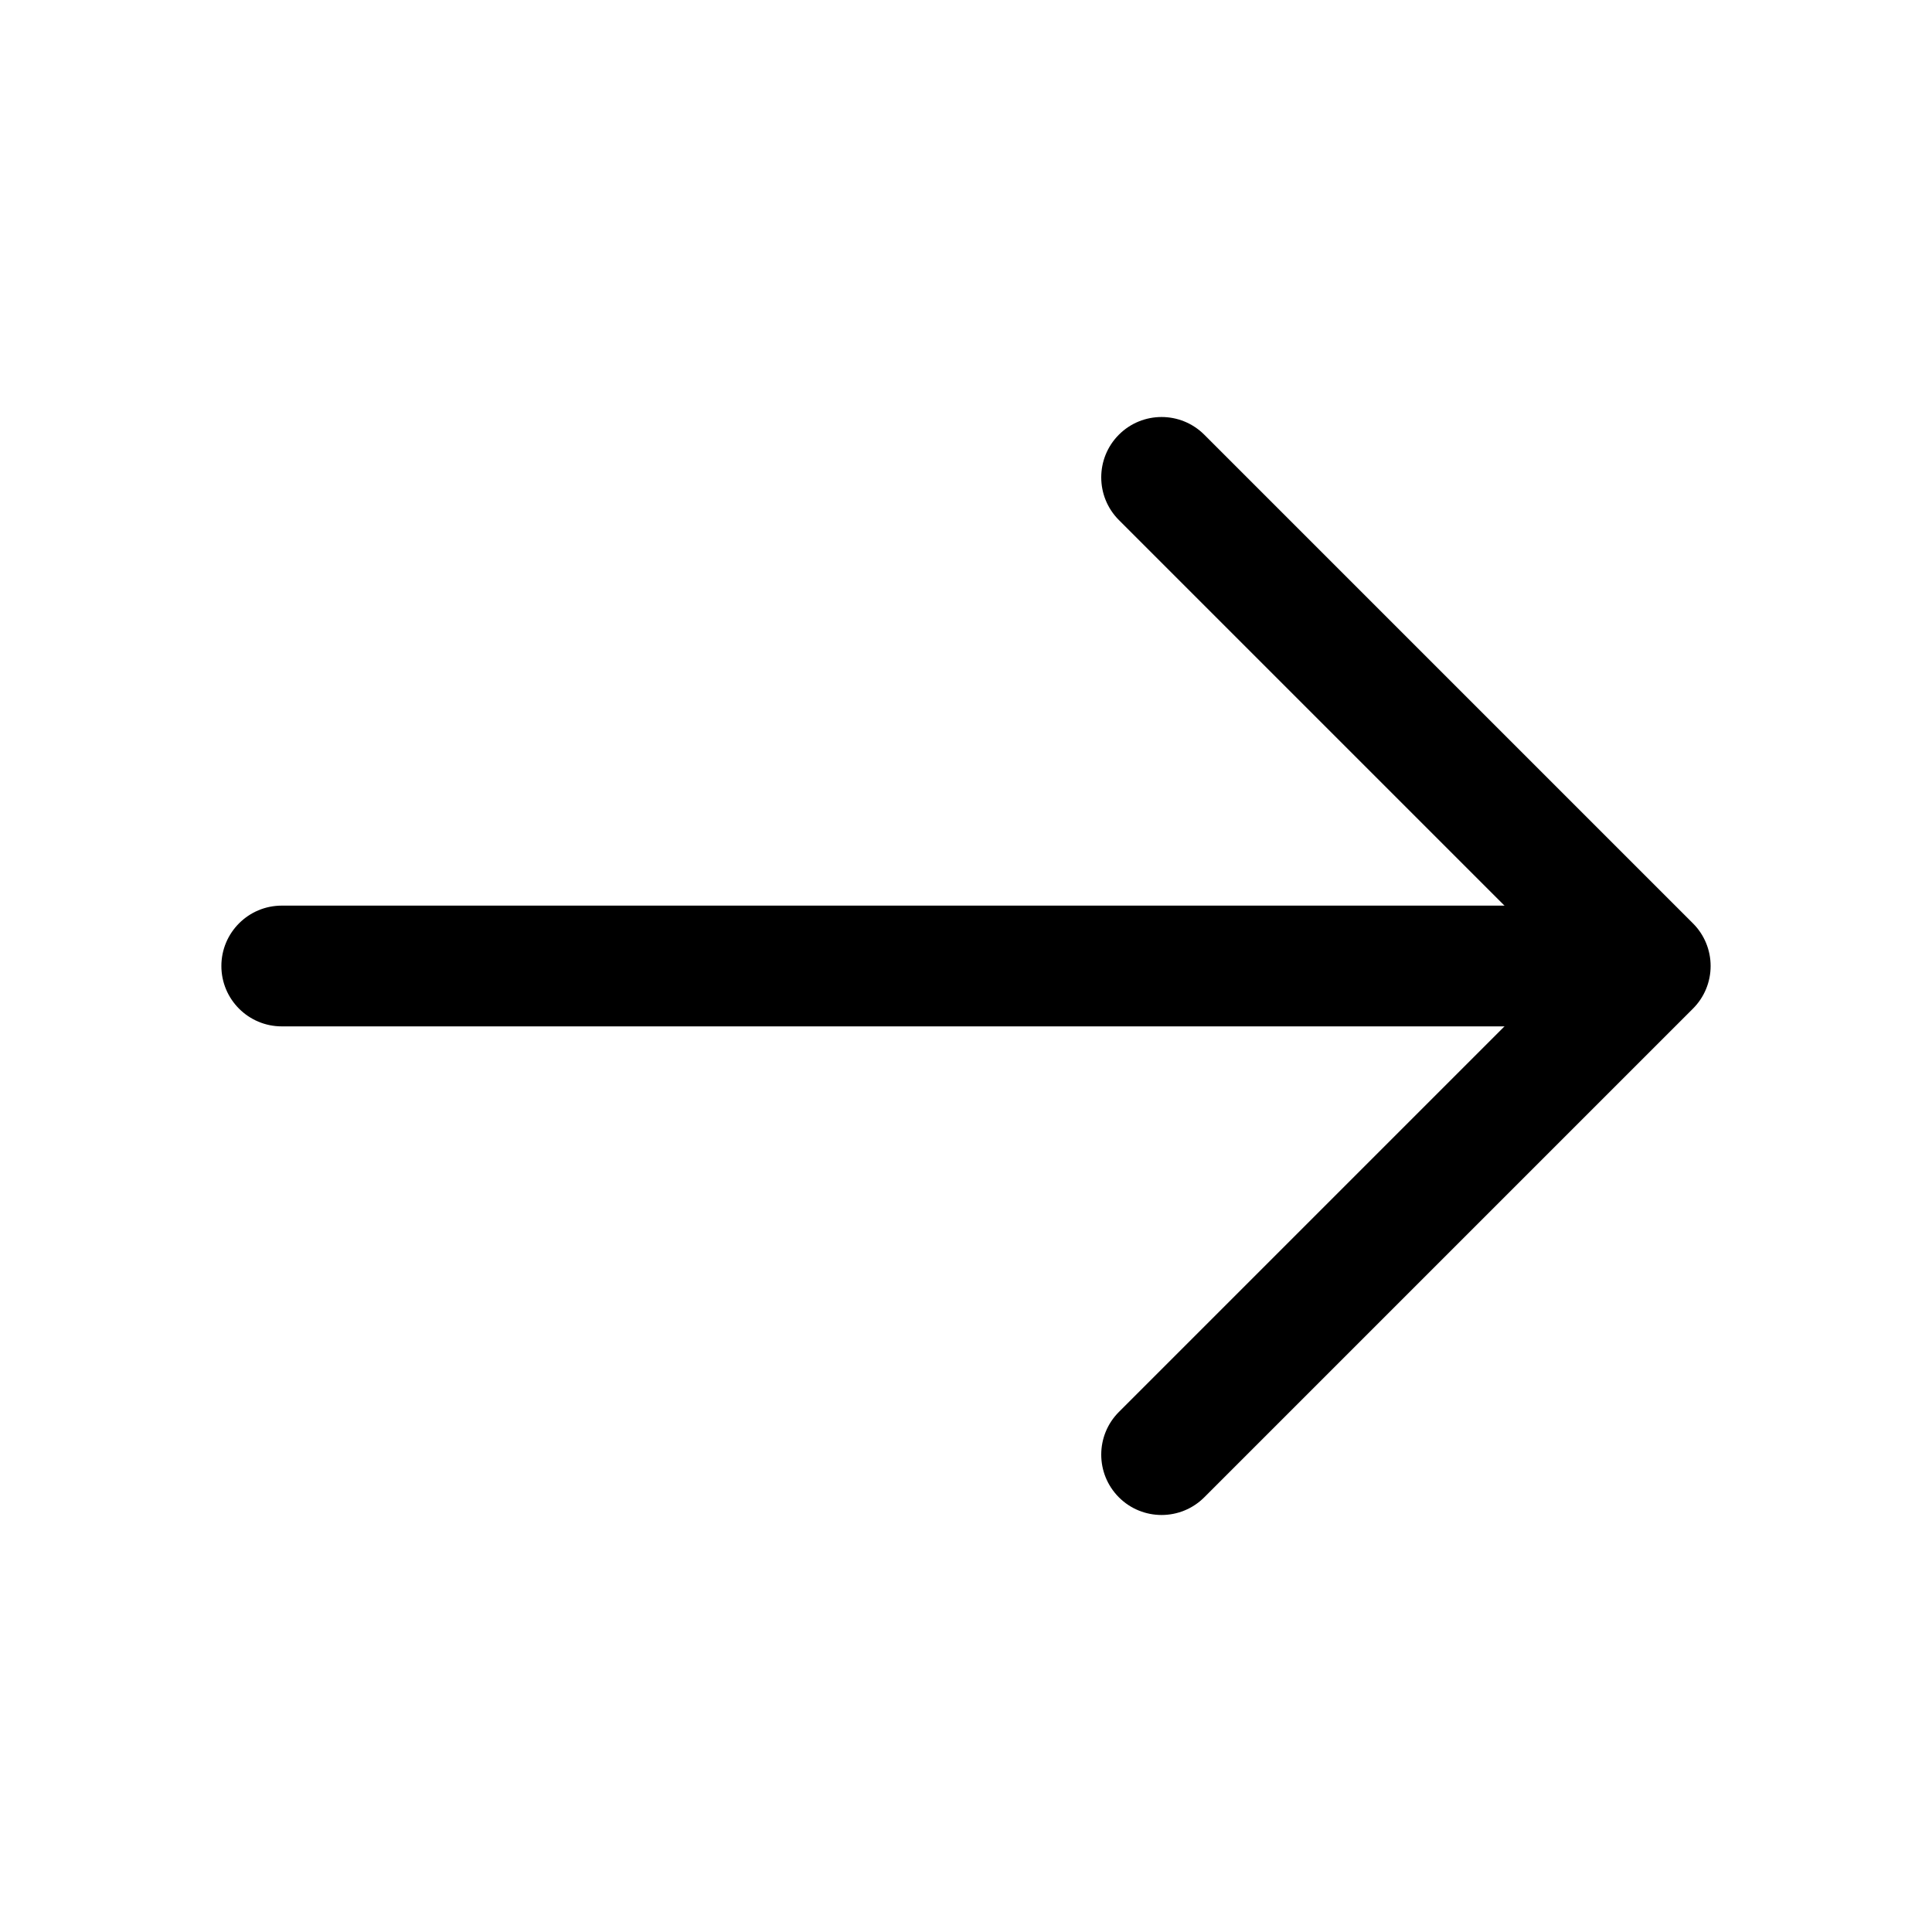
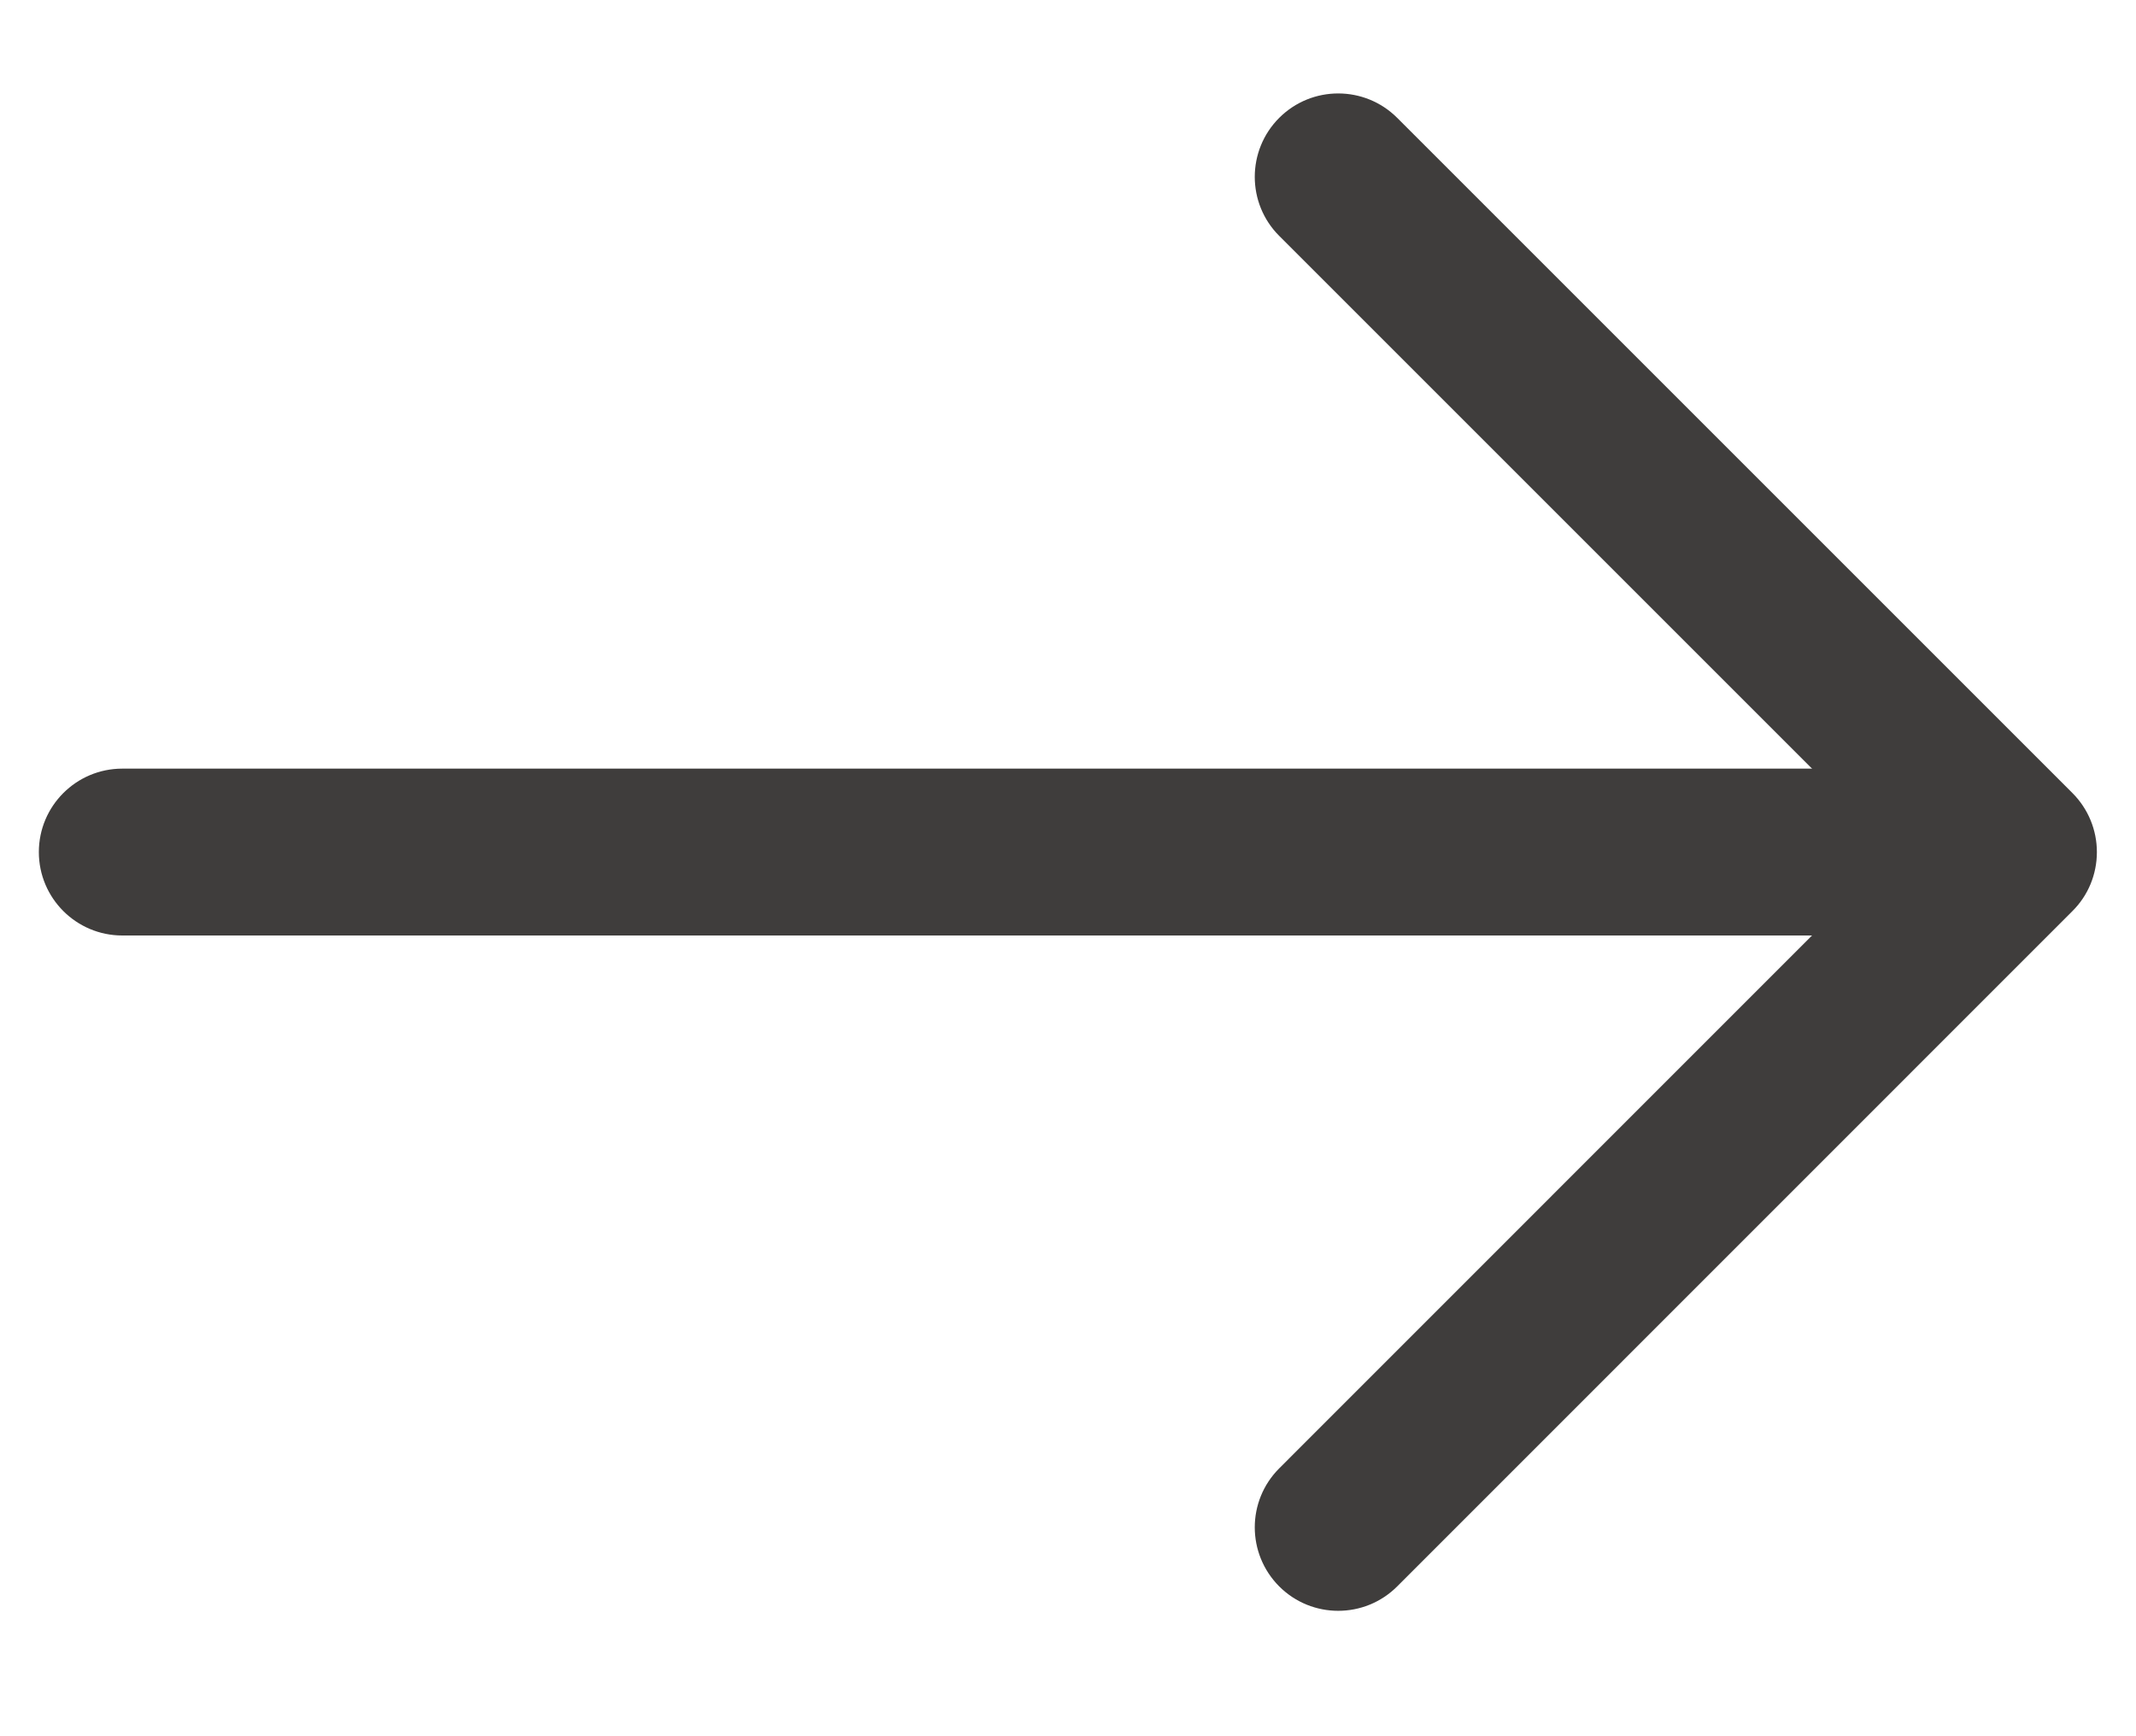
- <svg xmlns="http://www.w3.org/2000/svg" width="24" height="24" viewBox="0 0 24 24" fill="none">
-   <path fill-rule="evenodd" clip-rule="evenodd" d="M13.899 5.4C14.192 5.107 14.667 5.107 14.96 5.4L21.03 11.47C21.171 11.61 21.25 11.801 21.25 12C21.25 12.199 21.171 12.39 21.03 12.53L14.96 18.6C14.667 18.893 14.192 18.893 13.899 18.6C13.607 18.307 13.607 17.833 13.899 17.54L19.439 12L13.899 6.46C13.607 6.167 13.607 5.693 13.899 5.4Z" fill="black" />
-   <path fill-rule="evenodd" clip-rule="evenodd" d="M2.75 12C2.75 11.586 3.086 11.25 3.5 11.25H20.33C20.744 11.25 21.08 11.586 21.08 12C21.08 12.414 20.744 12.75 20.33 12.75H3.5C3.086 12.75 2.75 12.414 2.75 12Z" fill="black" />
+ <svg xmlns="http://www.w3.org/2000/svg" width="16" height="13" viewBox="0 0 16 13" fill="none">
+   <path fill-rule="evenodd" clip-rule="evenodd" d="M9.582 0.883C9.826 0.639 10.222 0.639 10.466 0.883L15.524 5.941C15.642 6.059 15.707 6.218 15.707 6.383C15.707 6.549 15.642 6.708 15.524 6.825L10.466 11.884C10.222 12.128 9.826 12.128 9.582 11.884C9.338 11.639 9.338 11.244 9.582 11L14.198 6.383L9.582 1.767C9.338 1.523 9.338 1.127 9.582 0.883Z" fill="#3F3D3C" />
+   <path fill-rule="evenodd" clip-rule="evenodd" d="M0.291 6.383C0.291 6.038 0.571 5.758 0.916 5.758H14.941C15.286 5.758 15.566 6.038 15.566 6.383C15.566 6.728 15.286 7.008 14.941 7.008H0.916C0.571 7.008 0.291 6.728 0.291 6.383Z" fill="#3F3D3C" />
</svg>
